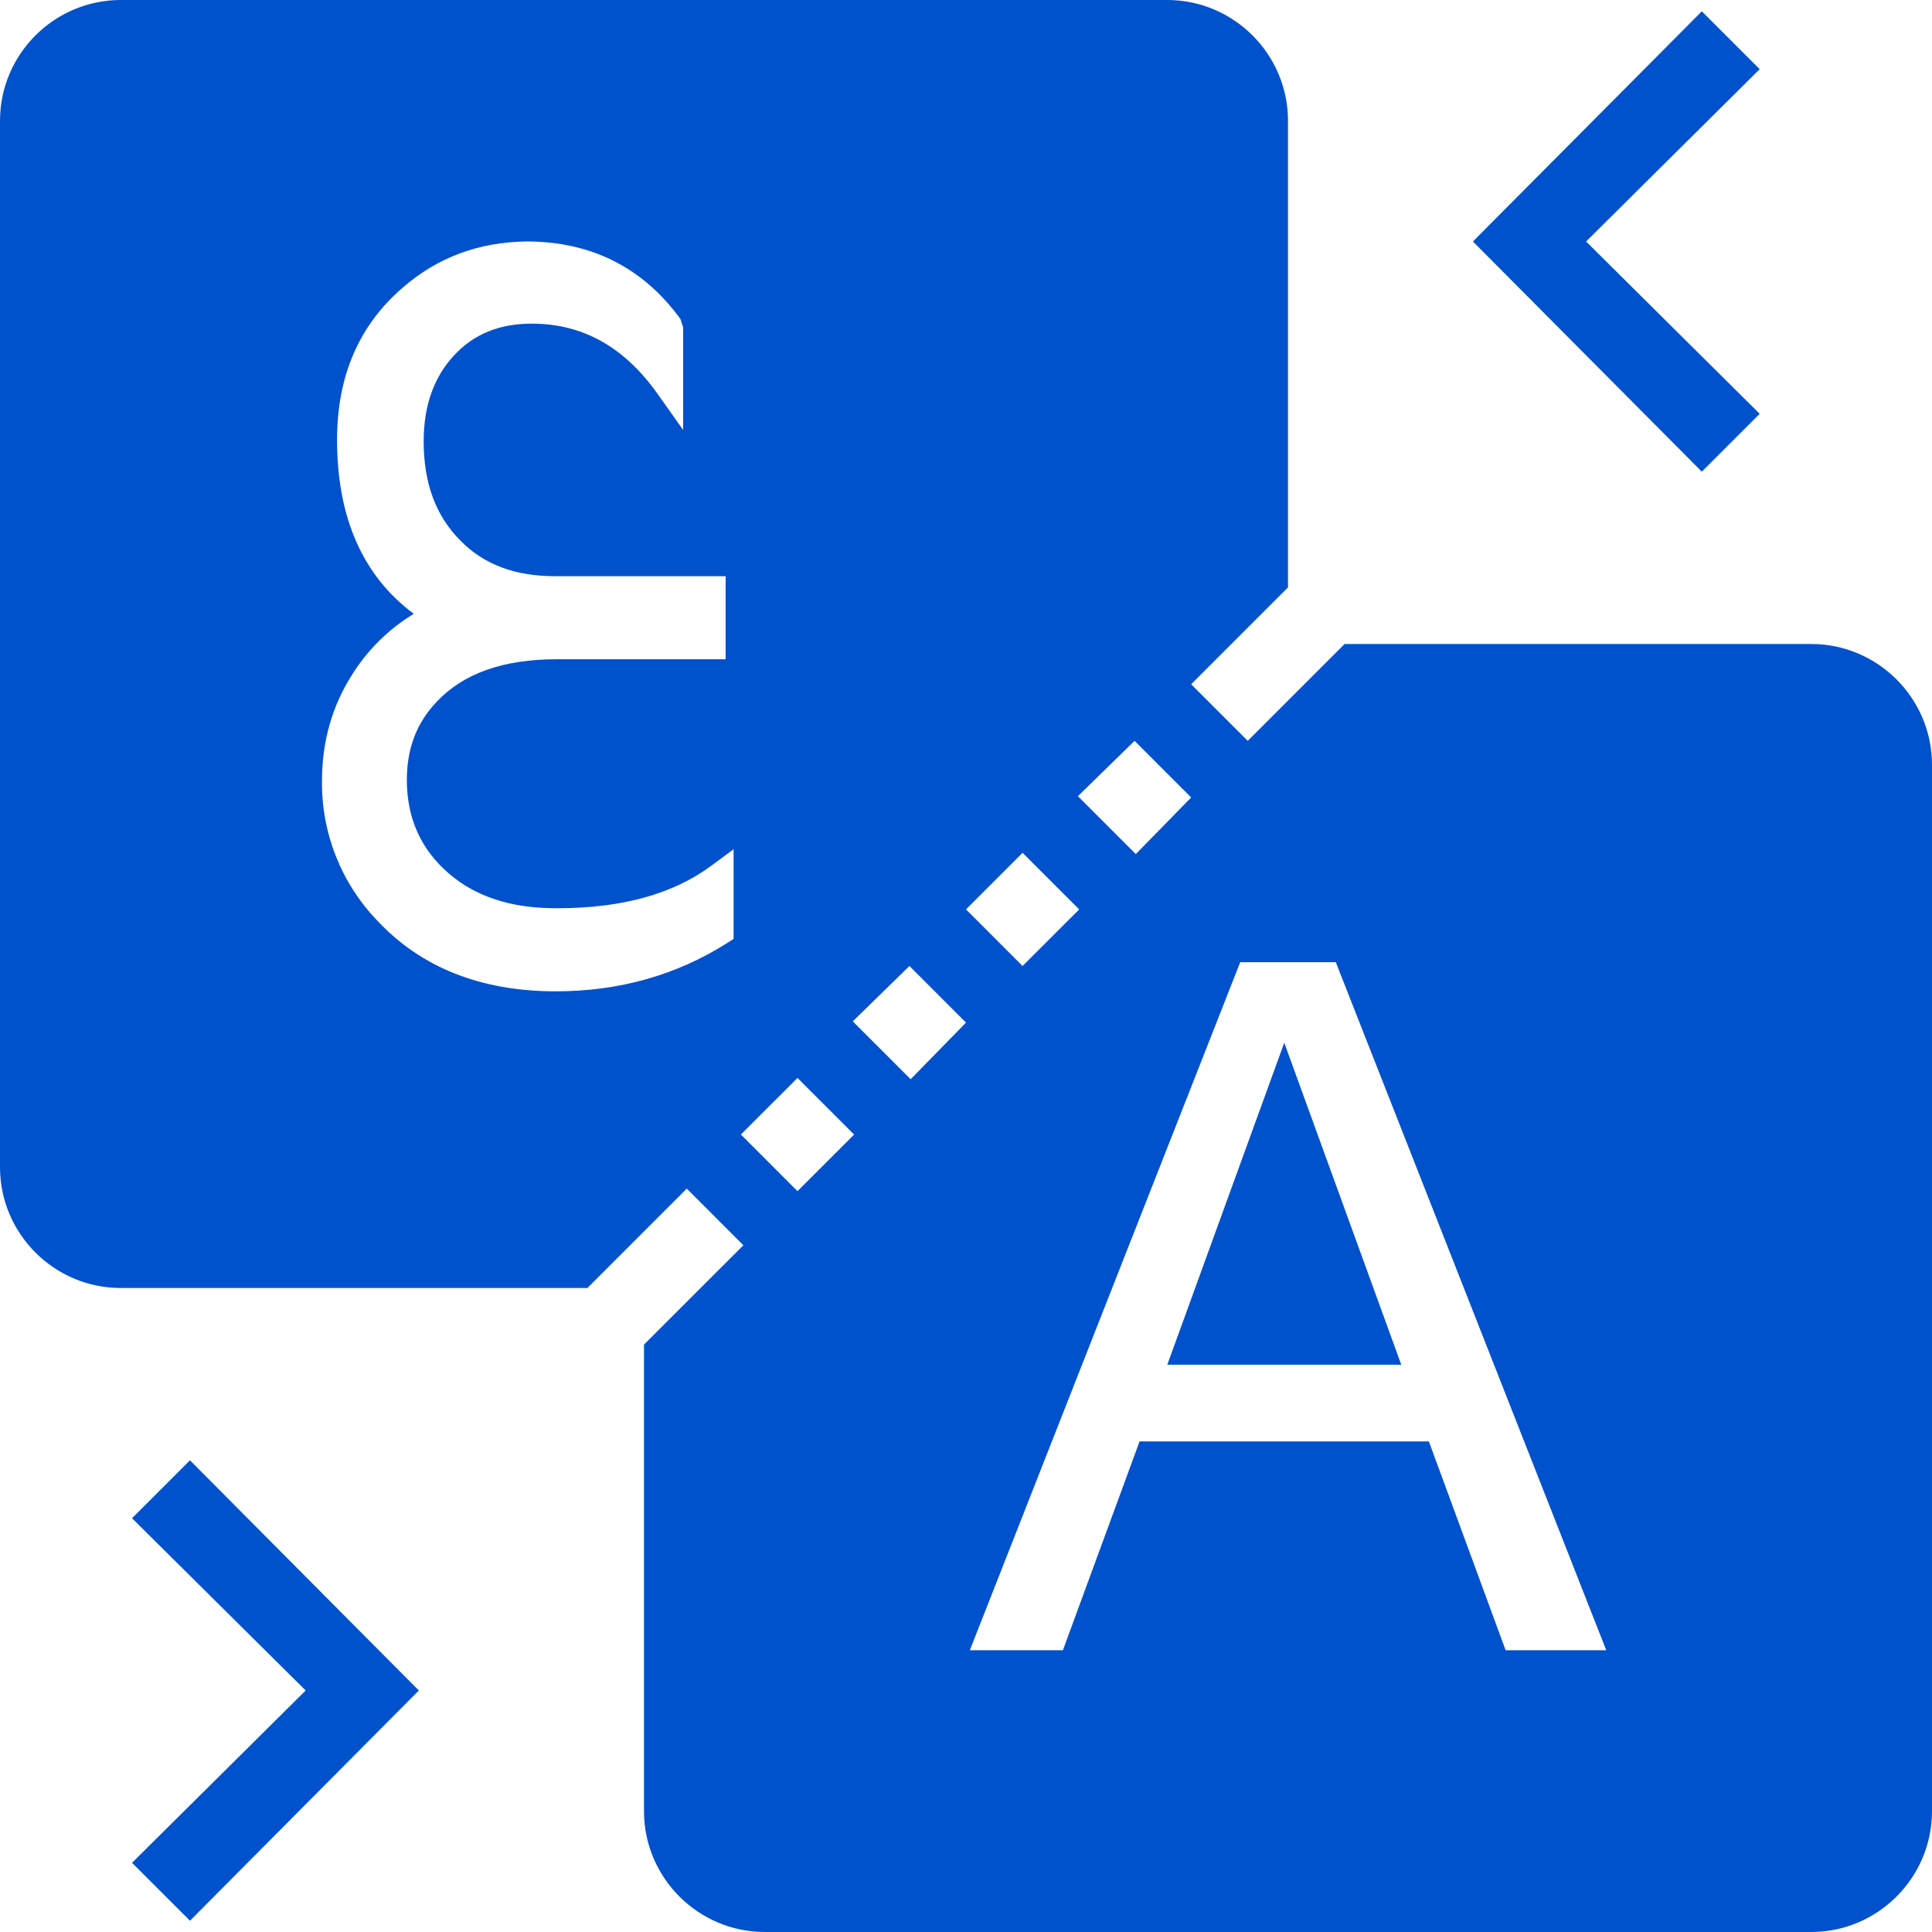
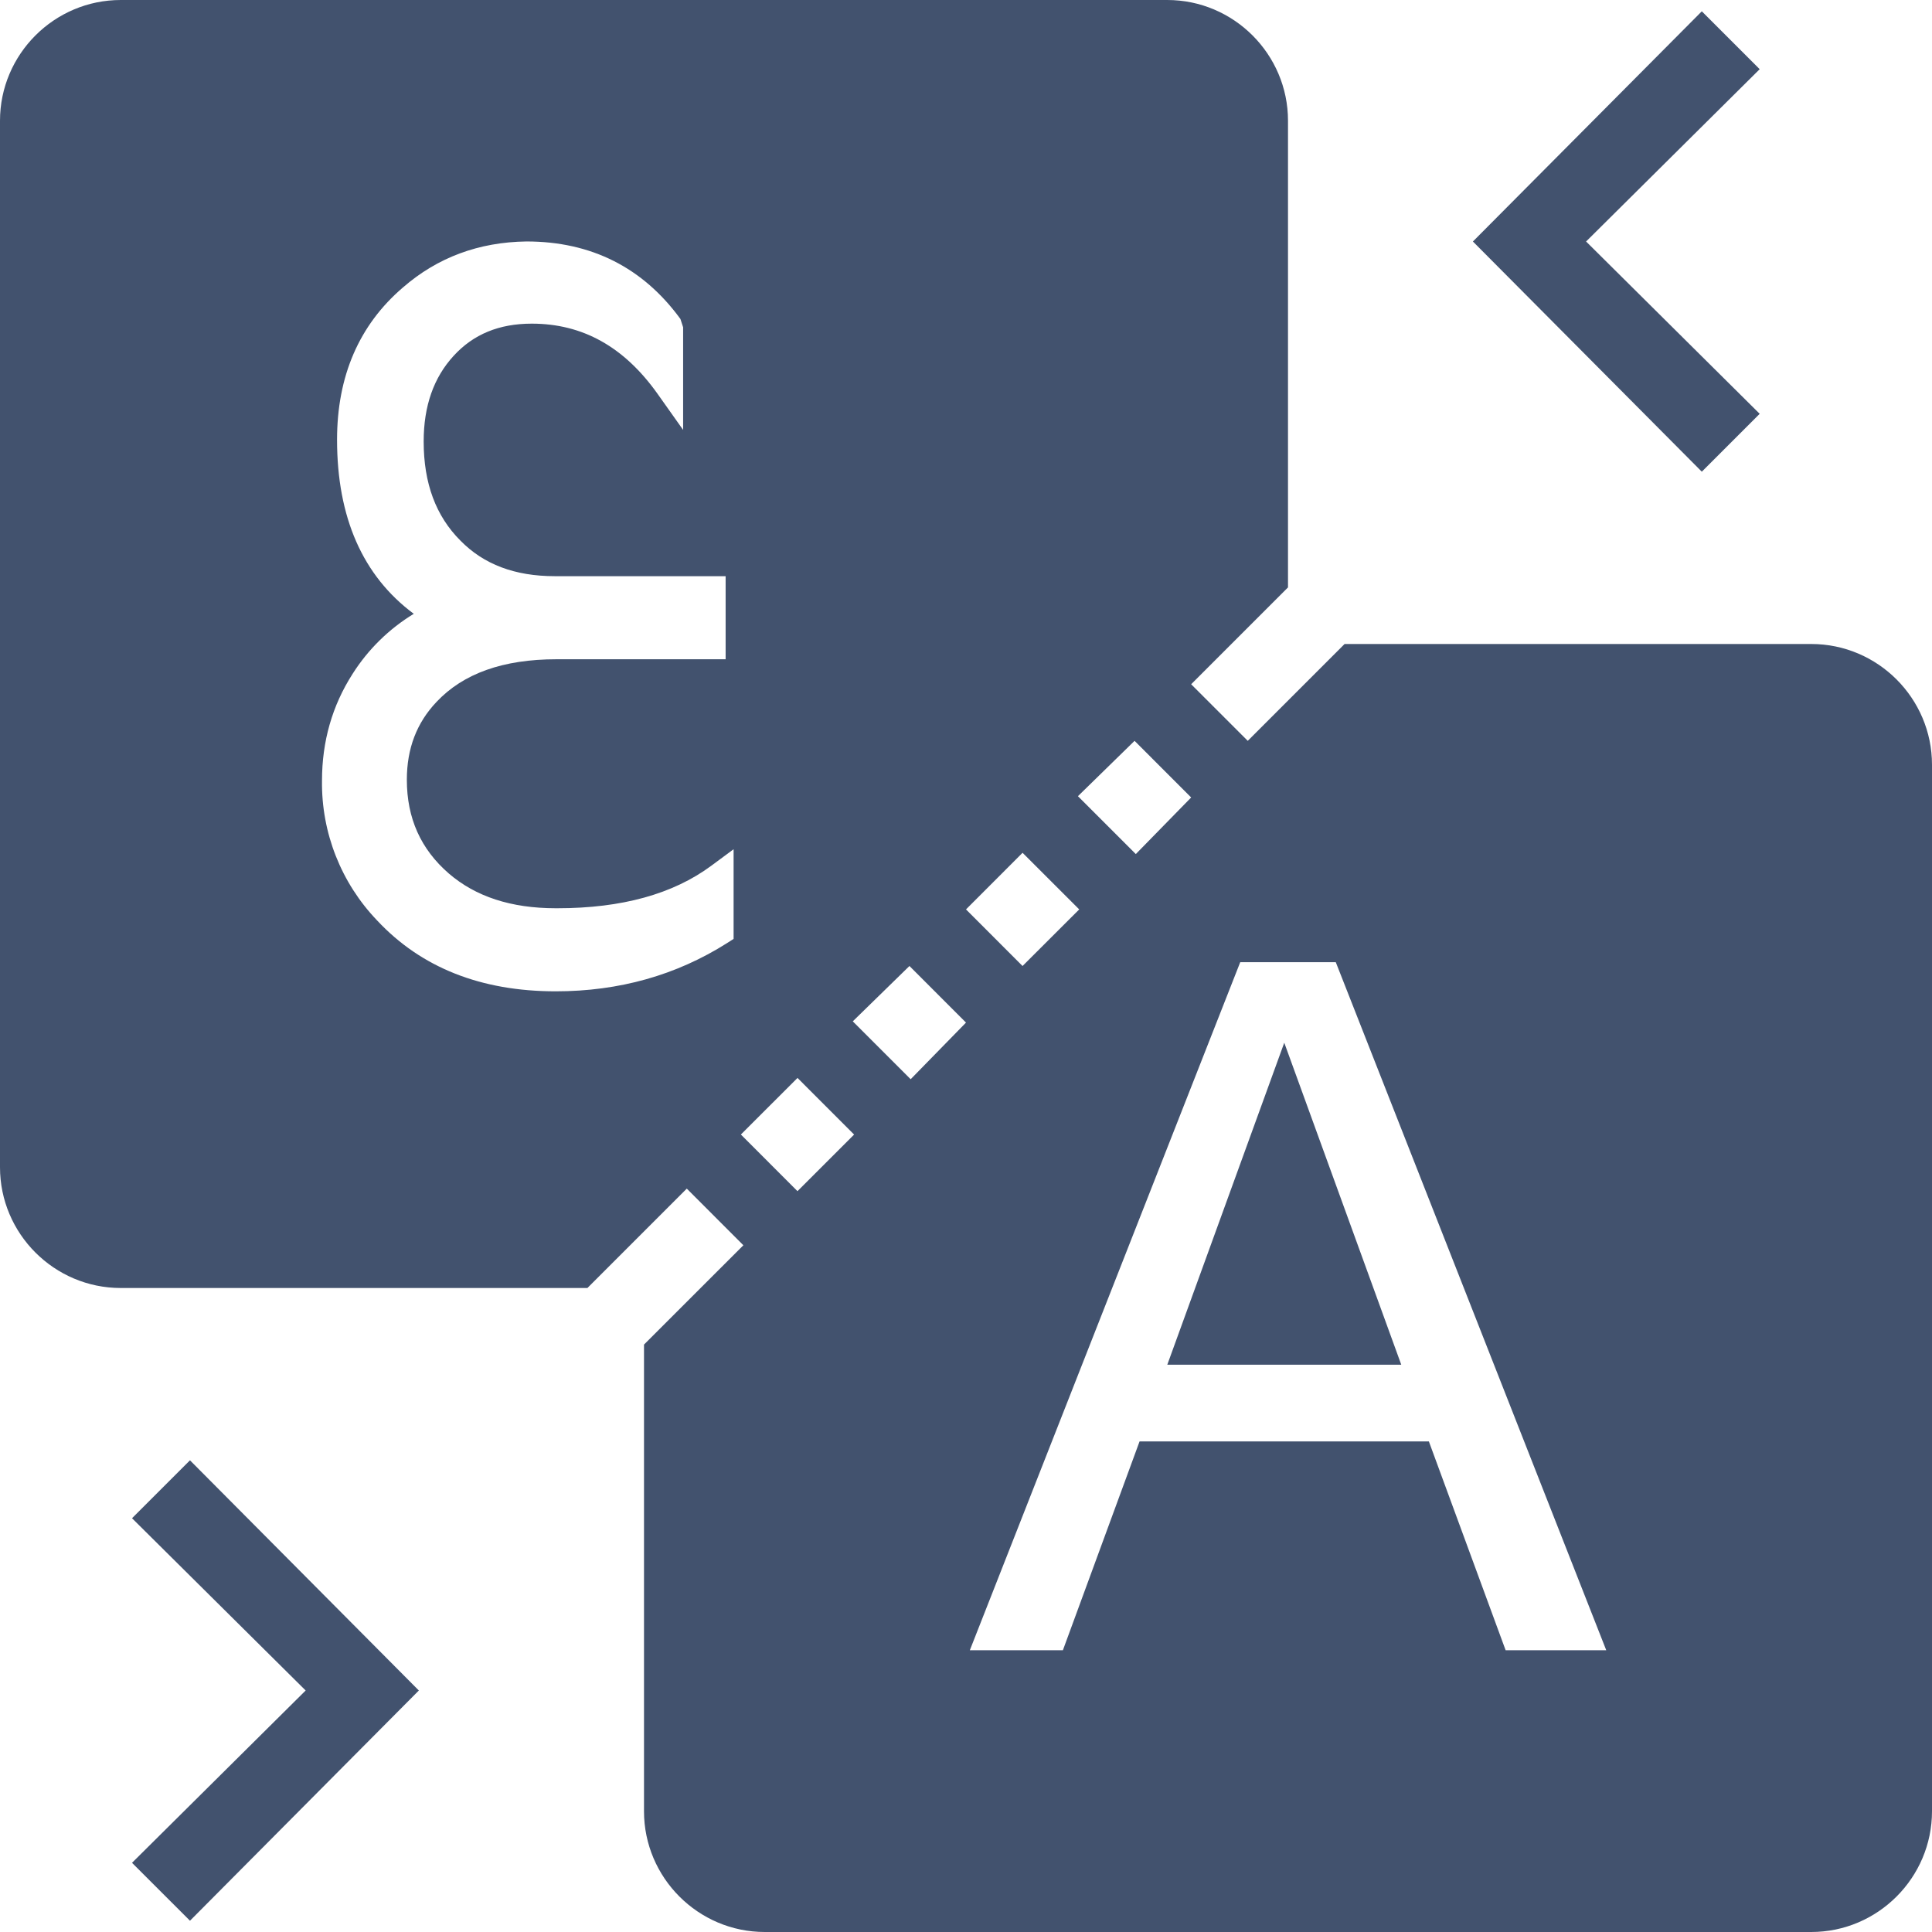
- <svg xmlns="http://www.w3.org/2000/svg" xmlns:xlink="http://www.w3.org/1999/xlink" title="language" class="button__icon side-menu__language-icon" width="48" height="48">
+ <svg xmlns="http://www.w3.org/2000/svg" xmlns:xlink="http://www.w3.org/1999/xlink" class="icon icon--default list__icon" width="48" height="48">
  <defs>
    <symbol viewBox="0 0 48 48" id="language">
      <path d="M3 0C1.348 0 0 1.348 0 3v26c0 1.652 1.348 3 3 3h11.594l2.469-2.469 1.406 1.407L16 33.406V45c0 1.652 1.348 3 3 3h26c1.652 0 3-1.348 3-3V19c0-1.652-1.348-3-3-3H33.406L31 18.406 29.594 17 32 14.594V3c0-1.652-1.348-3-3-3H3zm39.281.281L36.594 6l5.687 5.719 1.438-1.438L39.406 6l4.313-4.281L42.28.28zM28.188 18.406l1.406 1.407-1.375 1.406-1.438-1.438 1.407-1.375zm-2.782 2.782l1.407 1.406L25.405 24 24 22.594l1.406-1.407zM8.374 10.925c0-1.58.548-2.852 1.638-3.784.856-.744 1.882-1.126 3.068-1.142 1.607 0 2.893.647 3.825 1.926l.067.206v2.55l-.635-.896c-.832-1.171-1.864-1.744-3.125-1.744-.814 0-1.453.265-1.942.8-.495.54-.744 1.244-.744 2.128 0 1.04.304 1.853.912 2.461.577.59 1.35.885 2.346.885h4.244v2.064h-4.2c-1.333 0-2.318.355-2.98 1.057-.495.52-.74 1.16-.74 1.937 0 .955.345 1.724 1.044 2.33.666.573 1.546.862 2.654.862h.044c1.602 0 2.871-.354 3.818-1.053l.558-.413v2.228l-.163.104c-1.26.798-2.681 1.198-4.257 1.198-1.853 0-3.34-.587-4.436-1.76A4.924 4.924 0 018 19.395c0-.975.253-1.862.76-2.653a4.681 4.681 0 011.52-1.492c-1.27-.944-1.906-2.397-1.906-4.325zm22.438 12.98h2.375L39.907 41h-2.5L35.5 35.812h-7.188L26.407 41h-2.312l6.718-17.094zM22.595 24L24 25.406l-1.375 1.407-1.438-1.438L22.595 24zm9.312 1.906l-2.906 8h5.813l-2.907-8zm-12.093.875l1.406 1.407-1.407 1.406-1.406-1.407 1.407-1.406zm-15.094 9.5L3.28 37.72 7.594 42 3.28 46.281l1.44 1.439L10.406 42 4.72 36.281z" />
    </symbol>
  </defs>
-   <use xlink:href="#language" fill="#0052CC" />
+   <use xlink:href="#language" fill="#42526E" />
</svg>
